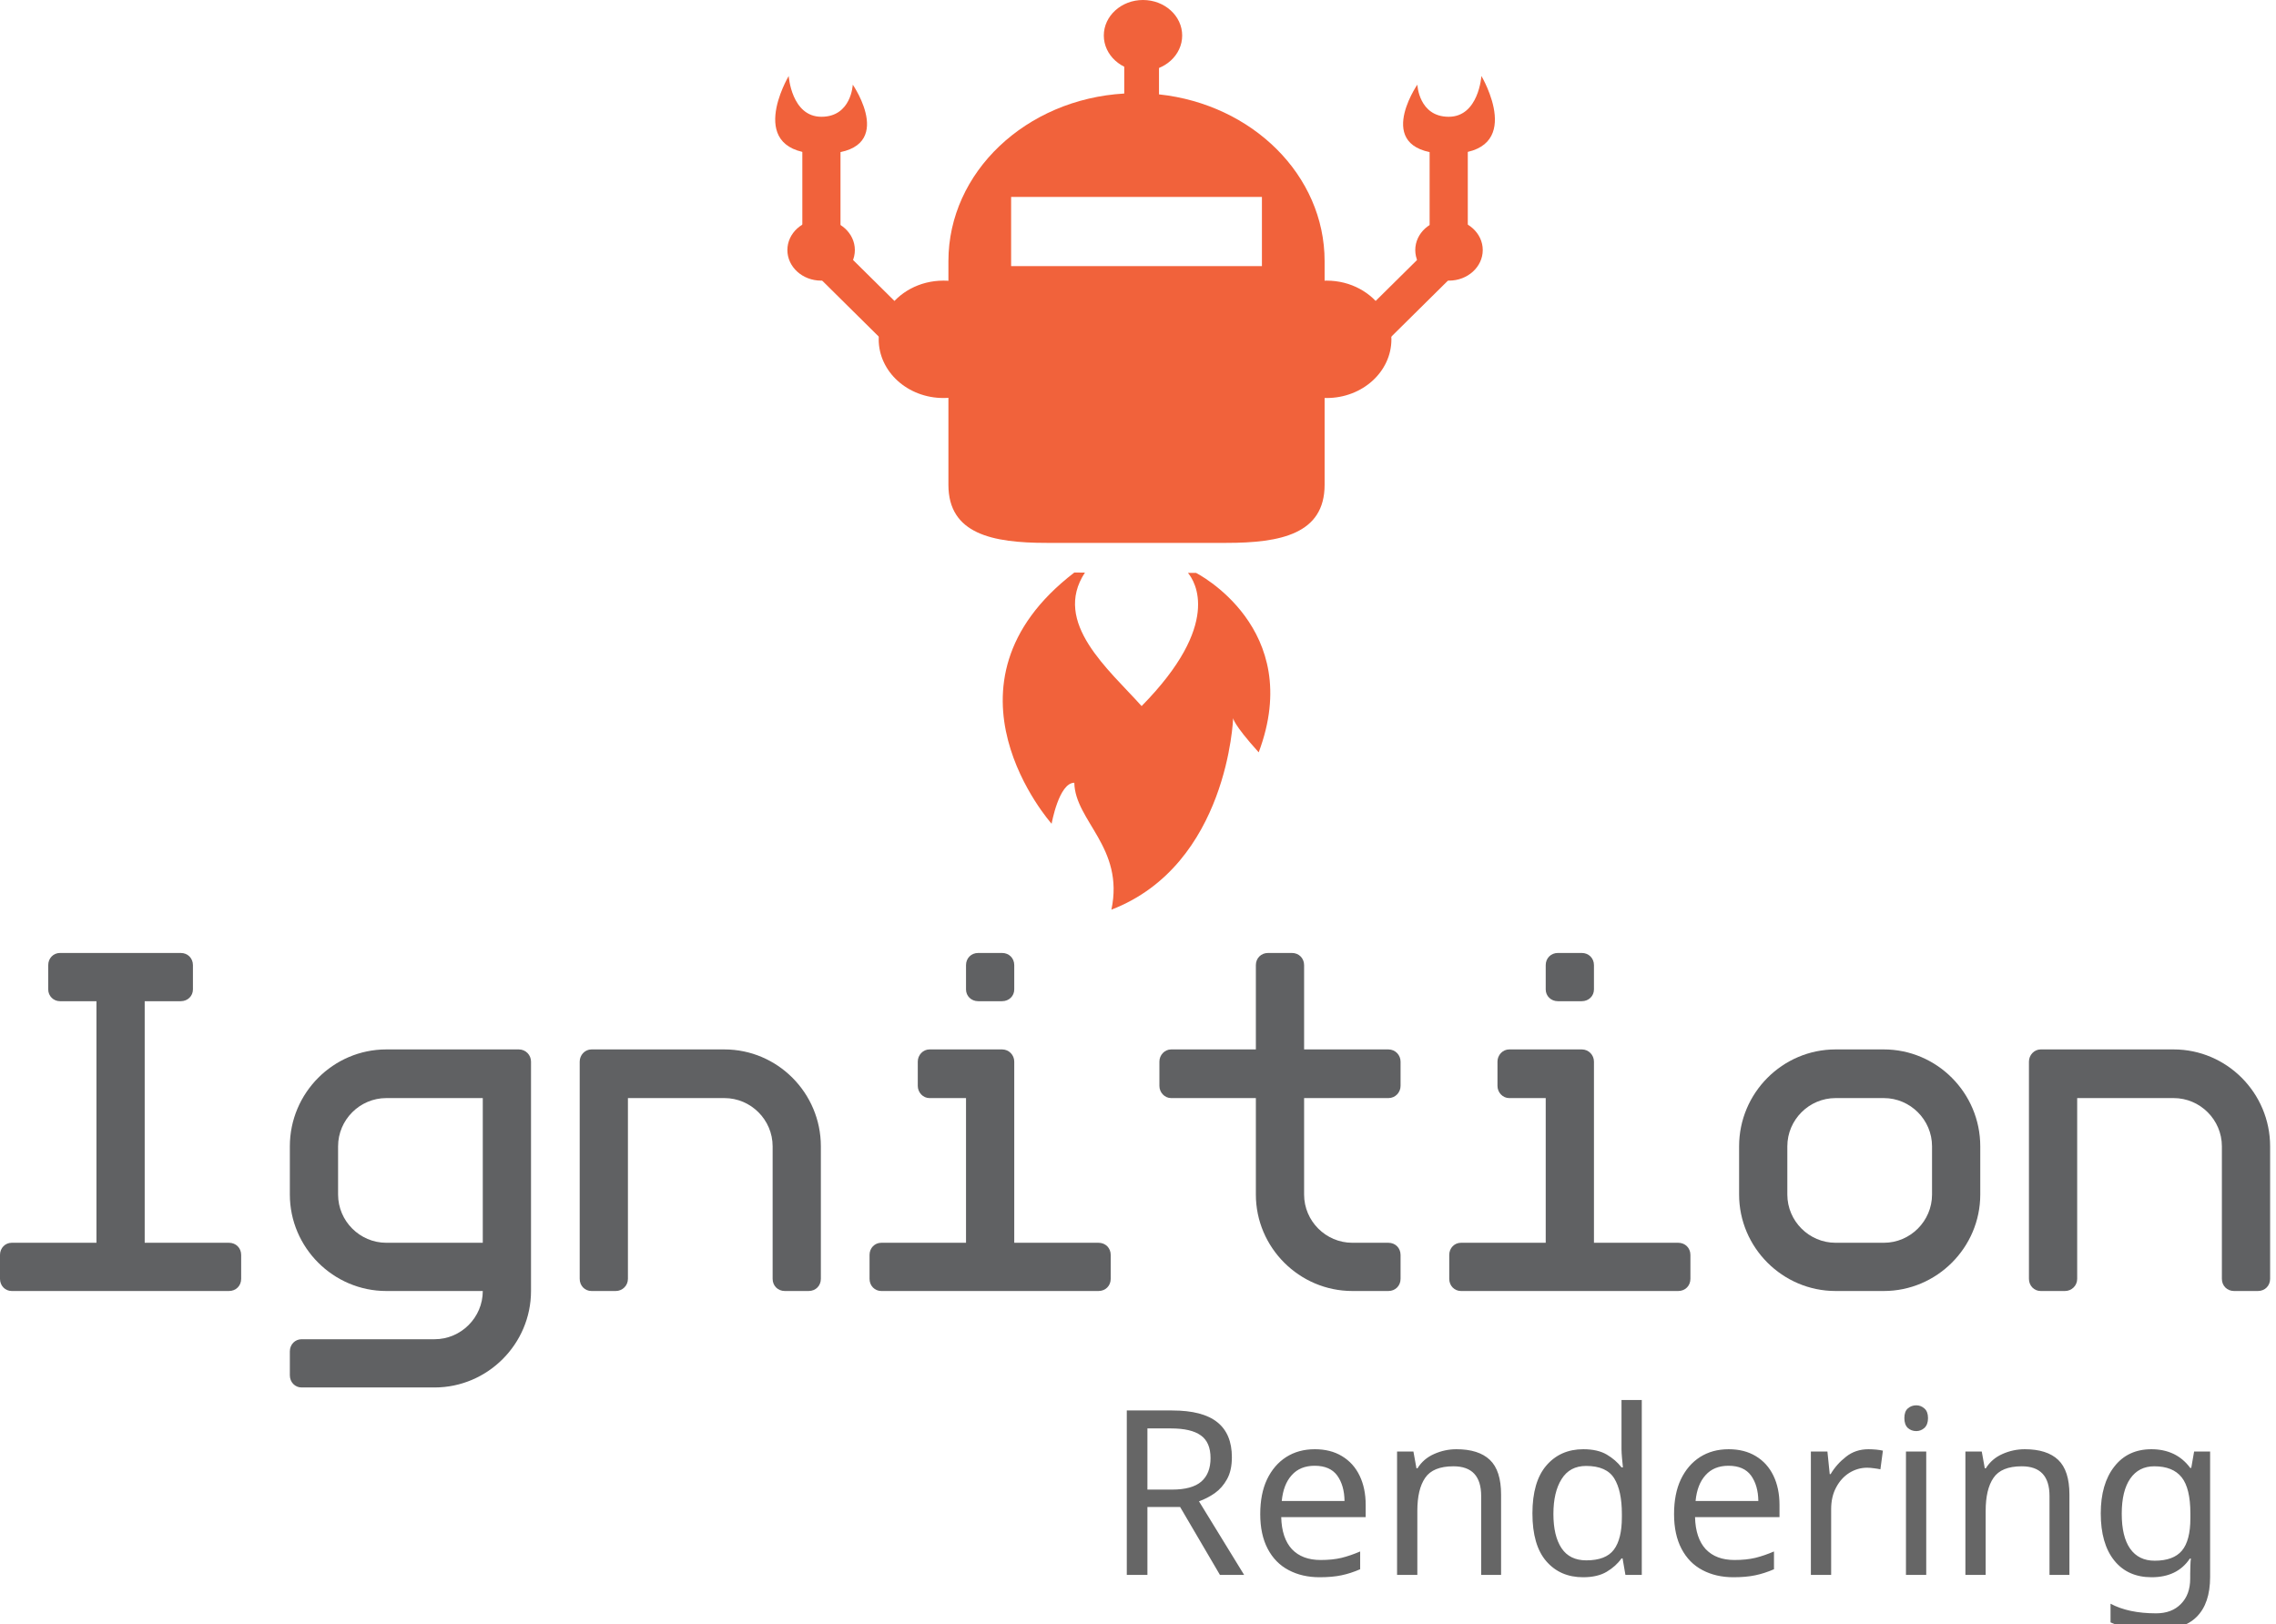
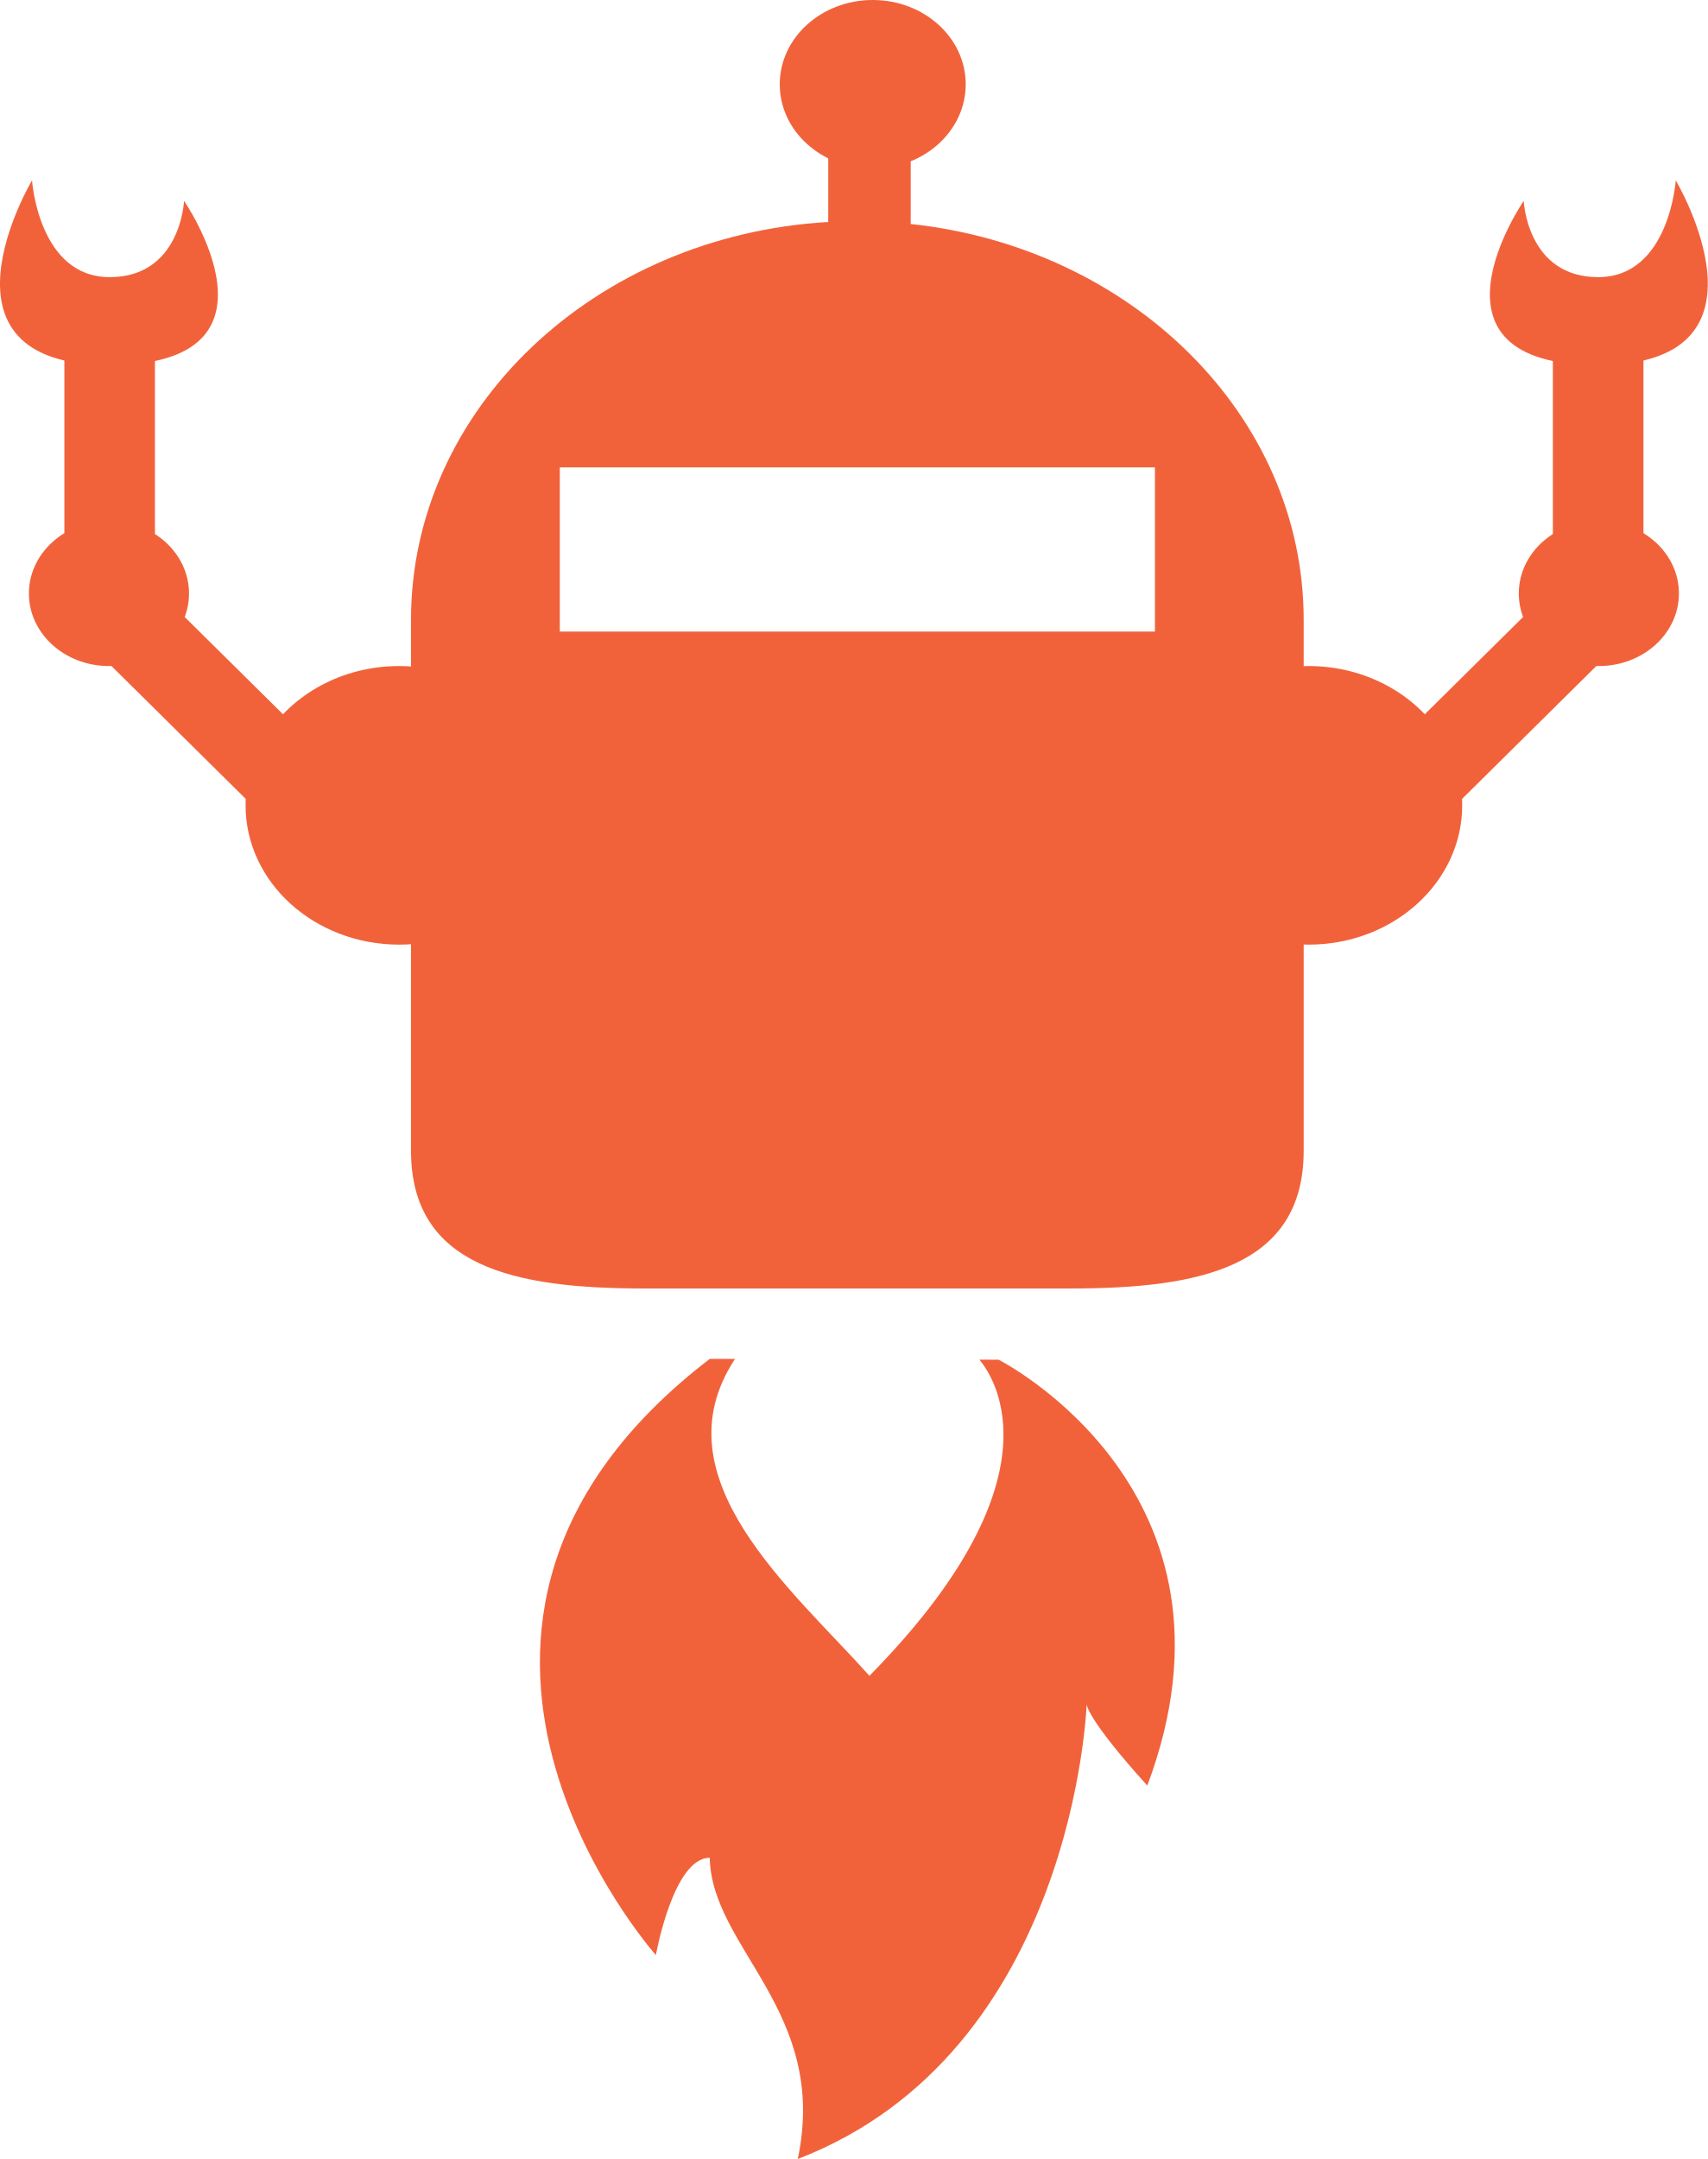
- <svg xmlns="http://www.w3.org/2000/svg" width="200" height="142.695" id="svg3097" version="1.1">
+ <svg xmlns="http://www.w3.org/2000/svg" width="63.243" height="79.943" id="svg3097" version="1.1">
  <defs id="defs3099" />
-   <g id="layer1" transform="translate(-159.6685,-519.6315)">
-     <g id="g94" transform="matrix(0.5269414,0,0,-0.5269414,202.0922,616.1332)">
-       <path d="m 0,0 -16.087,0 c -4.42,0 -8.043,-3.623 -8.043,-8.044 l 0,-8.044 c 0,-4.42 3.623,-8.043 8.043,-8.043 L 0,-24.131 0,0 Z m -8.043,-48.262 -22.174,0 c -1.087,0 -1.957,0.87 -1.957,2.03 l 0,3.986 c 0,1.158 0.87,2.028 1.957,2.028 l 22.174,0 c 4.42,0 8.043,3.623 8.043,8.044 l -16.087,0 c -8.841,0 -16.087,7.246 -16.087,16.086 l 0,8.044 c 0,8.913 7.246,16.16 16.087,16.16 l 22.102,0 c 1.159,0 2.028,-0.942 2.028,-2.03 l 0,-38.26 c 0,-8.842 -7.246,-16.088 -16.086,-16.088" style="fill:#606163;fill-opacity:1;fill-rule:nonzero;stroke:none" id="path96" />
-     </g>
-     <g id="g4199" transform="matrix(0.4215531,0,0,0.4215531,92.35973,383.1206)">
-       <g id="g4174">
-         <g id="g44" transform="matrix(1.25,0,0,-1.25,389.7602,331.2347)">
-           <path d="m 0,0 c 0,-3.272 2.927,-5.924 6.534,-5.924 3.61,0 6.535,2.652 6.535,5.924 0,3.272 -2.925,5.925 -6.535,5.925 C 2.927,5.925 0,3.272 0,0" style="fill:#f1623b;fill-opacity:1;fill-rule:nonzero;stroke:none" id="path46" />
-         </g>
-         <g id="g48" transform="matrix(1.25,0,0,-1.25,369.8286,394.5673)">
-           <path d="m 0,0 c 0,-5.404 -4.833,-9.788 -10.797,-9.788 -5.962,0 -10.798,4.384 -10.798,9.788 0,1.761 0.513,3.412 1.412,4.84 1.86,2.956 5.366,4.949 9.386,4.949 C -4.833,9.789 0,5.406 0,0" style="fill:#f1623b;fill-opacity:1;fill-rule:nonzero;stroke:none" id="path50" />
-         </g>
-         <g id="g52" transform="matrix(1.25,0,0,-1.25,337.8651,375.9565)">
-           <path d="m 0,0 c 0,-2.816 -2.52,-5.1 -5.626,-5.1 -3.108,0 -5.626,2.284 -5.626,5.1 0,2.816 2.518,5.101 5.626,5.101 C -2.52,5.101 0,2.816 0,0" style="fill:#f1623b;fill-opacity:1;fill-rule:nonzero;stroke:none" id="path54" />
-         </g>
-         <path d="m 334.872,370.837 -7.956,0 0,-15.969 7.956,0 0,15.969 z" style="fill:#f1623b;fill-opacity:1;fill-rule:nonzero;stroke:none" id="path56" />
-         <g id="g58" transform="matrix(1.25,0,0,-1.25,349.2836,389.6942)">
-           <path d="M 0,0 -4.691,-3.898 -15.124,6.425 -10.433,10.321 0,0 Z" style="fill:#f1623b;fill-opacity:1;fill-rule:nonzero;stroke:none" id="path60" />
-         </g>
-         <g id="g62" transform="matrix(1.25,0,0,-1.25,324.0755,339.6711)">
-           <path d="m 0,0 c 0,0 0.454,-6.8 5.455,-6.8 5.001,0 5.228,5.358 5.228,5.358 0,0 7.954,-11.538 -5.228,-11.538 C -7.729,-12.98 0,0 0,0" style="fill:#f1623b;fill-opacity:1;fill-rule:nonzero;stroke:none" id="path64" />
-         </g>
-         <g id="g66" transform="matrix(1.25,0,0,-1.25,422.7192,394.5673)">
-           <path d="m 0,0 c 0,-5.404 4.833,-9.788 10.794,-9.788 5.965,0 10.799,4.384 10.799,9.788 0,1.761 -0.512,3.412 -1.409,4.84 -1.861,2.956 -5.368,4.949 -9.39,4.949 C 4.833,9.789 0,5.406 0,0" style="fill:#f1623b;fill-opacity:1;fill-rule:nonzero;stroke:none" id="path68" />
-         </g>
-         <g id="g70" transform="matrix(1.25,0,0,-1.25,454.6827,375.9565)">
-           <path d="m 0,0 c 0,-2.816 2.52,-5.1 5.626,-5.1 3.107,0 5.628,2.284 5.628,5.1 0,2.816 -2.521,5.101 -5.628,5.101 C 2.52,5.101 0,2.816 0,0" style="fill:#f1623b;fill-opacity:1;fill-rule:nonzero;stroke:none" id="path72" />
-         </g>
-         <path d="m 457.676,370.837 7.957,0 0,-15.969 -7.957,0 0,15.969 z" style="fill:#f1623b;fill-opacity:1;fill-rule:nonzero;stroke:none" id="path74" />
-         <g id="g76" transform="matrix(1.25,0,0,-1.25,443.2631,389.6942)">
-           <path d="M 0,0 4.692,-3.898 15.124,6.425 10.432,10.321 0,0 Z" style="fill:#f1623b;fill-opacity:1;fill-rule:nonzero;stroke:none" id="path78" />
-         </g>
-         <g id="g80" transform="matrix(1.25,0,0,-1.25,468.4712,339.6711)">
-           <path d="m 0,0 c 0,0 -0.452,-6.8 -5.454,-6.8 -4.999,0 -5.23,5.358 -5.23,5.358 0,0 -7.953,-11.538 5.23,-11.538 C 7.728,-12.98 0,0 0,0" style="fill:#f1623b;fill-opacity:1;fill-rule:nonzero;stroke:none" id="path82" />
-         </g>
-         <path d="m 422.719,379.304 -52.281,0 0,-14.424 52.281,0 0,14.424 z m -21.455,-35.801 0,-6.761 c 0,-1.816 -1.62,-3.285 -3.621,-3.285 -2.001,0 -3.623,1.469 -3.623,3.285 l 0,6.585 c -20.462,1.181 -36.653,16.37 -36.653,34.949 l 0,46.623 c 0,10.239 9.158,12.105 20.457,12.105 l 37.505,0 c 11.299,0 20.457,-1.866 20.457,-12.105 l 0,-46.623 c 0,-17.93 -15.082,-32.701 -34.524,-34.773" style="fill:#f1623b;fill-opacity:1;fill-rule:nonzero;stroke:none" id="path84" />
-         <g id="g86" transform="matrix(1.25,0,0,-1.25,378.879,495.5548)">
-           <path d="m 0,0 c 0,0 1.215,6.836 3.784,6.836 0.135,-6.393 8.377,-10.801 6.187,-21.166 19.458,7.497 20.304,31.971 20.304,31.971 0,0 -0.117,-0.883 4.259,-5.733 7.786,20.727 -10.451,29.928 -10.451,29.928 l -1.348,0.003 C 23.916,40.416 28.458,33.285 15.008,19.623 9.585,25.687 0.048,33.539 5.561,41.89 4.985,41.89 4.394,41.893 3.784,41.893 -20.647,23.148 0,0 0,0" style="fill:#f1623b;fill-opacity:1;fill-rule:nonzero;stroke:none" id="path88" />
-         </g>
+   <g id="layer1" transform="translate(-227.7885,-519.6315)">
+     <g id="g4174" transform="matrix(0.4215531,0,0,0.4215531,92.35973,383.1206)">
+       <g transform="matrix(1.25,0,0,-1.25,389.7602,331.2347)" id="g44">
+         <path id="path46" style="fill:#f1623b;fill-opacity:1;fill-rule:nonzero;stroke:none" d="m 0,0 c 0,-3.272 2.927,-5.924 6.534,-5.924 3.61,0 6.535,2.652 6.535,5.924 0,3.272 -2.925,5.925 -6.535,5.925 C 2.927,5.925 0,3.272 0,0" />
      </g>
-       <g transform="matrix(1.25,0,0,-1.25,207.4035,592.965)" id="g90">
-         <path id="path92" style="fill:#606163;fill-opacity:1;fill-rule:nonzero;stroke:none" d="m 0,0 -36.232,0 c -1.087,0 -1.956,0.869 -1.956,2.028 l 0,3.986 c 0,1.16 0.869,2.029 1.956,2.029 l 14.13,0 0,40.29 -6.086,0 c -1.087,0 -1.957,0.87 -1.957,1.957 l 0,4.058 c 0,1.159 0.87,2.028 1.957,2.028 l 20.145,0 c 1.159,0 2.028,-0.869 2.028,-2.028 l 0,-4.058 c 0,-1.087 -0.869,-1.957 -2.028,-1.957 l -6.015,0 0,-40.29 14.058,0 c 1.159,0 2.029,-0.869 2.029,-2.029 l 0,-3.986 C 2.029,0.869 1.159,0 0,0" />
+       <g transform="matrix(1.25,0,0,-1.25,369.8286,394.5673)" id="g48">
+         <path id="path50" style="fill:#f1623b;fill-opacity:1;fill-rule:nonzero;stroke:none" d="m 0,0 c 0,-5.404 -4.833,-9.788 -10.797,-9.788 -5.962,0 -10.798,4.384 -10.798,9.788 0,1.761 0.513,3.412 1.412,4.84 1.86,2.956 5.366,4.949 9.386,4.949 C -4.833,9.789 0,5.406 0,0" />
      </g>
-       <g transform="matrix(1.25,0,0,-1.25,328.2433,592.965)" id="g98">
-         <path id="path100" style="fill:#606163;fill-opacity:1;fill-rule:nonzero;stroke:none" d="m 0,0 -3.985,0 c -1.161,0 -2.03,0.869 -2.03,2.028 l 0,22.102 c 0,4.421 -3.623,8.044 -8.043,8.044 l -16.087,0 0,-30.146 C -30.145,0.869 -31.087,0 -32.174,0 l -4.058,0 c -1.087,0 -1.956,0.869 -1.956,2.028 l 0,36.232 c 0,1.088 0.869,2.03 1.956,2.03 l 22.174,0 c 8.84,0 16.086,-7.247 16.086,-16.16 l 0,-22.102 C 2.028,0.869 1.159,0 0,0" />
+       <g transform="matrix(1.25,0,0,-1.25,337.8651,375.9565)" id="g52">
+         <path id="path54" style="fill:#f1623b;fill-opacity:1;fill-rule:nonzero;stroke:none" d="m 0,0 c 0,-2.816 -2.52,-5.1 -5.626,-5.1 -3.108,0 -5.626,2.284 -5.626,5.1 0,2.816 2.518,5.101 5.626,5.101 C -2.52,5.101 0,2.816 0,0" />
      </g>
-       <g transform="matrix(1.25,0,0,-1.25,368.5546,532.5488)" id="g102">
-         <path id="path104" style="fill:#606163;fill-opacity:1;fill-rule:nonzero;stroke:none" d="m 0,0 -3.986,0 c -1.159,0 -2.029,0.87 -2.029,1.957 l 0,4.058 c 0,1.159 0.87,2.028 2.029,2.028 l 3.986,0 c 1.159,0 2.029,-0.869 2.029,-2.028 l 0,-4.058 C 2.029,0.87 1.159,0 0,0 m 16.087,-48.333 -36.232,0 c -1.087,0 -1.957,0.869 -1.957,2.028 l 0,3.986 c 0,1.16 0.87,2.029 1.957,2.029 l 14.13,0 0,24.131 -6.087,0 c -1.086,0 -1.957,0.942 -1.957,2.029 l 0,4.057 c 0,1.088 0.871,2.03 1.957,2.03 l 12.102,0 c 1.159,0 2.029,-0.942 2.029,-2.03 l 0,-30.217 14.058,0 c 1.159,0 2.028,-0.869 2.028,-2.029 l 0,-3.986 c 0,-1.159 -0.869,-2.028 -2.028,-2.028" />
+       <path id="path56" style="fill:#f1623b;fill-opacity:1;fill-rule:nonzero;stroke:none" d="m 334.872,370.837 -7.956,0 0,-15.969 7.956,0 0,15.969 z" />
+       <g transform="matrix(1.25,0,0,-1.25,349.2836,389.6942)" id="g58">
+         <path id="path60" style="fill:#f1623b;fill-opacity:1;fill-rule:nonzero;stroke:none" d="M 0,0 -4.691,-3.898 -15.124,6.425 -10.433,10.321 0,0 Z" />
      </g>
-       <g transform="matrix(1.25,0,0,-1.25,449.0831,592.965)" id="g106">
-         <path id="path108" style="fill:#606163;fill-opacity:1;fill-rule:nonzero;stroke:none" d="m 0,0 -6.015,0 c -8.839,0 -16.087,7.246 -16.087,16.086 l 0,16.088 -14.129,0 c -1.088,0 -1.957,0.942 -1.957,2.029 l 0,4.057 c 0,1.088 0.869,2.03 1.957,2.03 l 14.129,0 0,14.058 c 0,1.159 0.871,2.028 2.029,2.028 l 3.986,0 c 1.159,0 2.029,-0.869 2.029,-2.028 l 0,-14.058 14.058,0 c 1.159,0 2.028,-0.942 2.028,-2.03 l 0,-4.057 C 2.028,33.116 1.159,32.174 0,32.174 l -14.058,0 0,-16.088 c 0,-4.42 3.623,-8.043 8.043,-8.043 l 6.015,0 c 1.159,0 2.028,-0.869 2.028,-2.029 l 0,-3.986 C 2.028,0.869 1.159,0 0,0" />
+       <g transform="matrix(1.25,0,0,-1.25,324.0755,339.6711)" id="g62">
+         <path id="path64" style="fill:#f1623b;fill-opacity:1;fill-rule:nonzero;stroke:none" d="m 0,0 c 0,0 0.454,-6.8 5.455,-6.8 5.001,0 5.228,5.358 5.228,5.358 0,0 7.954,-11.538 -5.228,-11.538 C -7.729,-12.98 0,0 0,0" />
      </g>
-       <g transform="matrix(1.25,0,0,-1.25,489.3944,532.5488)" id="g110">
-         <path id="path112" style="fill:#606163;fill-opacity:1;fill-rule:nonzero;stroke:none" d="m 0,0 -3.986,0 c -1.159,0 -2.029,0.87 -2.029,1.957 l 0,4.058 c 0,1.159 0.87,2.028 2.029,2.028 l 3.986,0 c 1.159,0 2.029,-0.869 2.029,-2.028 l 0,-4.058 C 2.029,0.87 1.159,0 0,0 m 16.087,-48.333 -36.232,0 c -1.087,0 -1.957,0.869 -1.957,2.028 l 0,3.986 c 0,1.16 0.87,2.029 1.957,2.029 l 14.13,0 0,24.131 -6.087,0 c -1.086,0 -1.957,0.942 -1.957,2.029 l 0,4.057 c 0,1.088 0.871,2.03 1.957,2.03 l 12.102,0 c 1.159,0 2.029,-0.942 2.029,-2.03 l 0,-30.217 14.058,0 c 1.159,0 2.028,-0.869 2.028,-2.029 l 0,-3.986 c 0,-1.159 -0.869,-2.028 -2.028,-2.028" />
+       <g transform="matrix(1.25,0,0,-1.25,422.7192,394.5673)" id="g66">
+         <path id="path68" style="fill:#f1623b;fill-opacity:1;fill-rule:nonzero;stroke:none" d="m 0,0 c 0,-5.404 4.833,-9.788 10.794,-9.788 5.965,0 10.799,4.384 10.799,9.788 0,1.761 -0.512,3.412 -1.409,4.84 -1.861,2.956 -5.368,4.949 -9.39,4.949 C 4.833,9.789 0,5.406 0,0" />
      </g>
-       <g transform="matrix(1.25,0,0,-1.25,562.4047,562.8027)" id="g114">
-         <path id="path116" style="fill:#606163;fill-opacity:1;fill-rule:nonzero;stroke:none" d="m 0,0 c 0,4.421 -3.623,8.044 -8.043,8.044 l -8.044,0 c -4.421,0 -8.044,-3.623 -8.044,-8.044 l 0,-8.044 c 0,-4.42 3.623,-8.043 8.044,-8.043 l 8.044,0 c 4.42,0 8.043,3.623 8.043,8.043 L 0,0 Z m -8.043,-24.13 -8.044,0 c -8.841,0 -16.087,7.246 -16.087,16.086 l 0,8.044 c 0,8.913 7.246,16.16 16.087,16.16 l 8.044,0 C 0.797,16.16 8.043,8.913 8.043,0 l 0,-8.044 c 0,-8.84 -7.246,-16.086 -16.086,-16.086" />
+       <g transform="matrix(1.25,0,0,-1.25,454.6827,375.9565)" id="g70">
+         <path id="path72" style="fill:#f1623b;fill-opacity:1;fill-rule:nonzero;stroke:none" d="m 0,0 c 0,-2.816 2.52,-5.1 5.626,-5.1 3.107,0 5.628,2.284 5.628,5.1 0,2.816 -2.521,5.101 -5.628,5.101 C 2.52,5.101 0,2.816 0,0" />
      </g>
-       <g transform="matrix(1.25,0,0,-1.25,630.3417,592.965)" id="g118">
-         <path id="path120" style="fill:#606163;fill-opacity:1;fill-rule:nonzero;stroke:none" d="m 0,0 -3.984,0 c -1.161,0 -2.03,0.869 -2.03,2.028 l 0,22.102 c 0,4.421 -3.623,8.044 -8.043,8.044 l -16.088,0 0,-30.146 C -30.145,0.869 -31.086,0 -32.174,0 l -4.056,0 c -1.088,0 -1.958,0.869 -1.958,2.028 l 0,36.232 c 0,1.088 0.87,2.03 1.958,2.03 l 22.173,0 c 8.84,0 16.086,-7.247 16.086,-16.16 l 0,-22.102 C 2.029,0.869 1.16,0 0,0" />
+       <path id="path74" style="fill:#f1623b;fill-opacity:1;fill-rule:nonzero;stroke:none" d="m 457.676,370.837 7.957,0 0,-15.969 -7.957,0 0,15.969 z" />
+       <g transform="matrix(1.25,0,0,-1.25,443.2631,389.6942)" id="g76">
+         <path id="path78" style="fill:#f1623b;fill-opacity:1;fill-rule:nonzero;stroke:none" d="M 0,0 4.692,-3.898 15.124,6.425 10.432,10.321 0,0 Z" />
+       </g>
+       <g transform="matrix(1.25,0,0,-1.25,468.4712,339.6711)" id="g80">
+         <path id="path82" style="fill:#f1623b;fill-opacity:1;fill-rule:nonzero;stroke:none" d="m 0,0 c 0,0 -0.452,-6.8 -5.454,-6.8 -4.999,0 -5.23,5.358 -5.23,5.358 0,0 -7.953,-11.538 5.23,-11.538 C 7.728,-12.98 0,0 0,0" />
+       </g>
+       <path id="path84" style="fill:#f1623b;fill-opacity:1;fill-rule:nonzero;stroke:none" d="m 422.719,379.304 -52.281,0 0,-14.424 52.281,0 0,14.424 z m -21.455,-35.801 0,-6.761 c 0,-1.816 -1.62,-3.285 -3.621,-3.285 -2.001,0 -3.623,1.469 -3.623,3.285 l 0,6.585 c -20.462,1.181 -36.653,16.37 -36.653,34.949 l 0,46.623 c 0,10.239 9.158,12.105 20.457,12.105 l 37.505,0 c 11.299,0 20.457,-1.866 20.457,-12.105 l 0,-46.623 c 0,-17.93 -15.082,-32.701 -34.524,-34.773" />
+       <g transform="matrix(1.25,0,0,-1.25,378.879,495.5548)" id="g86">
+         <path id="path88" style="fill:#f1623b;fill-opacity:1;fill-rule:nonzero;stroke:none" d="m 0,0 c 0,0 1.215,6.836 3.784,6.836 0.135,-6.393 8.377,-10.801 6.187,-21.166 19.458,7.497 20.304,31.971 20.304,31.971 0,0 -0.117,-0.883 4.259,-5.733 7.786,20.727 -10.451,29.928 -10.451,29.928 l -1.348,0.003 C 23.916,40.416 28.458,33.285 15.008,19.623 9.585,25.687 0.048,33.539 5.561,41.89 4.985,41.89 4.394,41.893 3.784,41.893 -20.647,23.148 0,0 0,0" />
      </g>
    </g>
-     <text xml:space="preserve" style="font-style:normal;font-weight:normal;font-size:16.862px;line-height:125%;font-family:Sans;letter-spacing:0px;word-spacing:0px;fill:#000000;fill-opacity:1;stroke:none" x="256.716" y="658.04" id="text3104">
-       <tspan id="tspan3106" x="256.716" y="658.04" style="font-size:20.235px;fill:#666666">Rendering</tspan>
-     </text>
  </g>
</svg>
